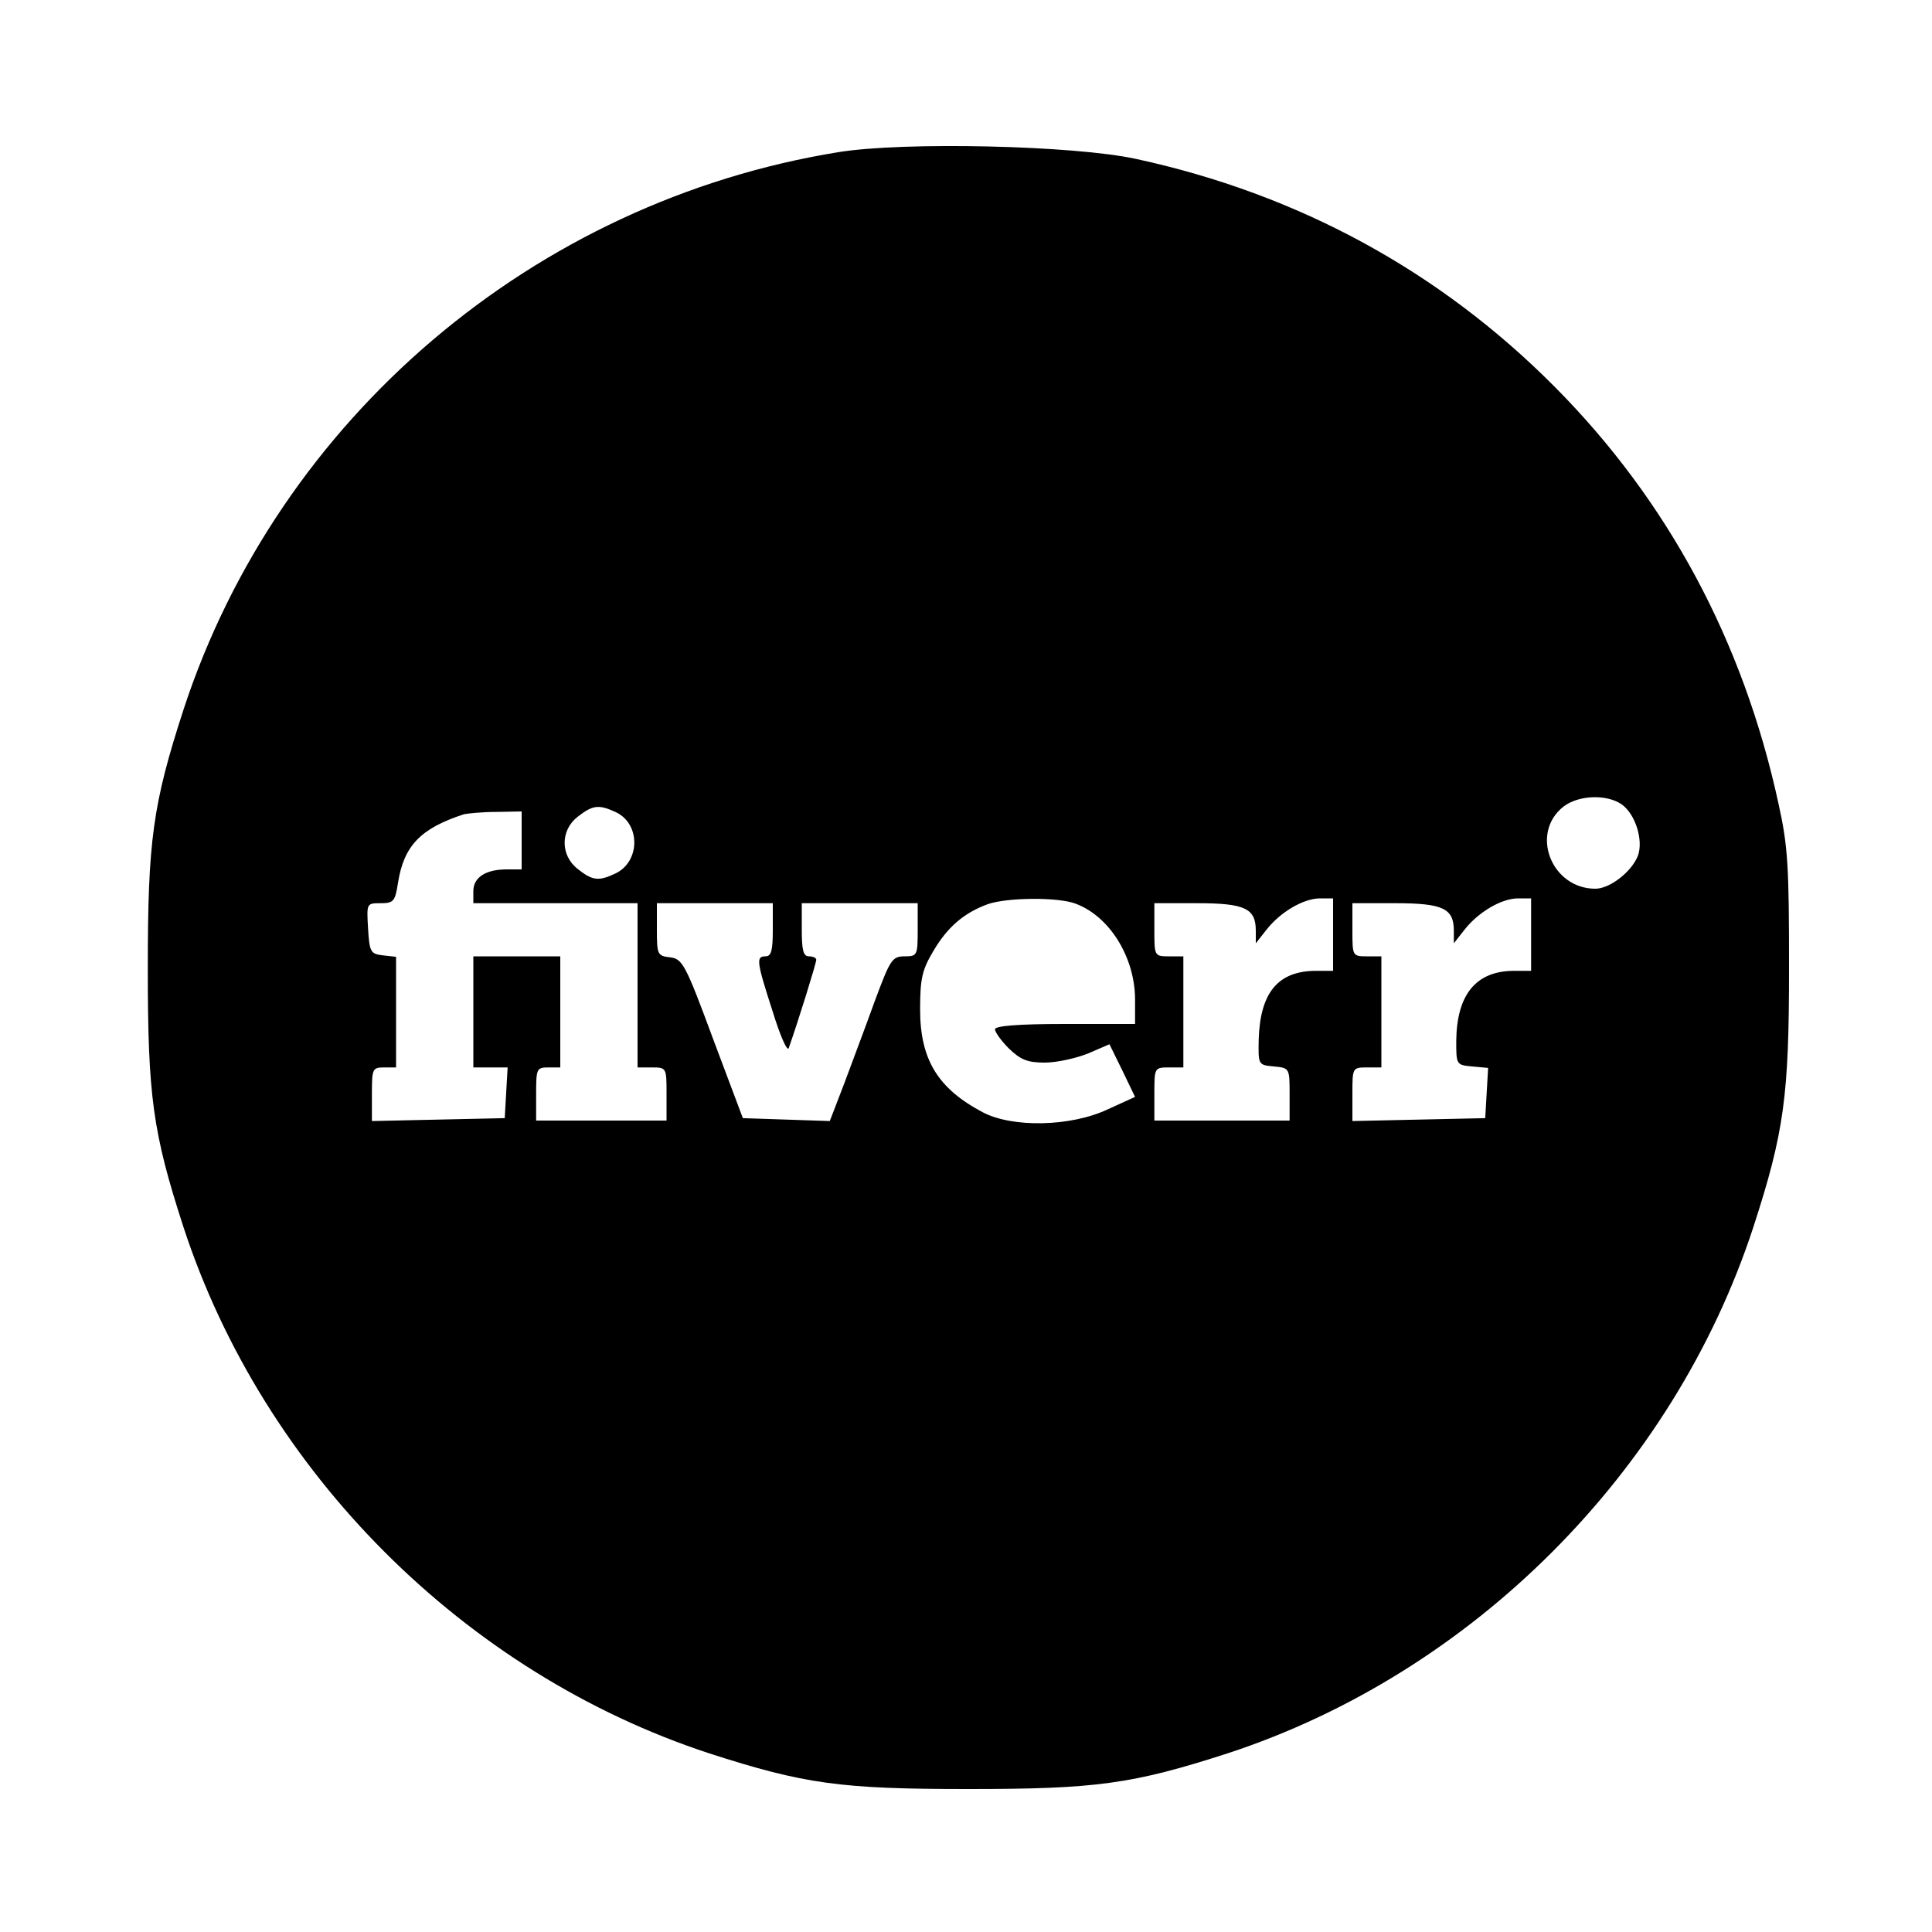
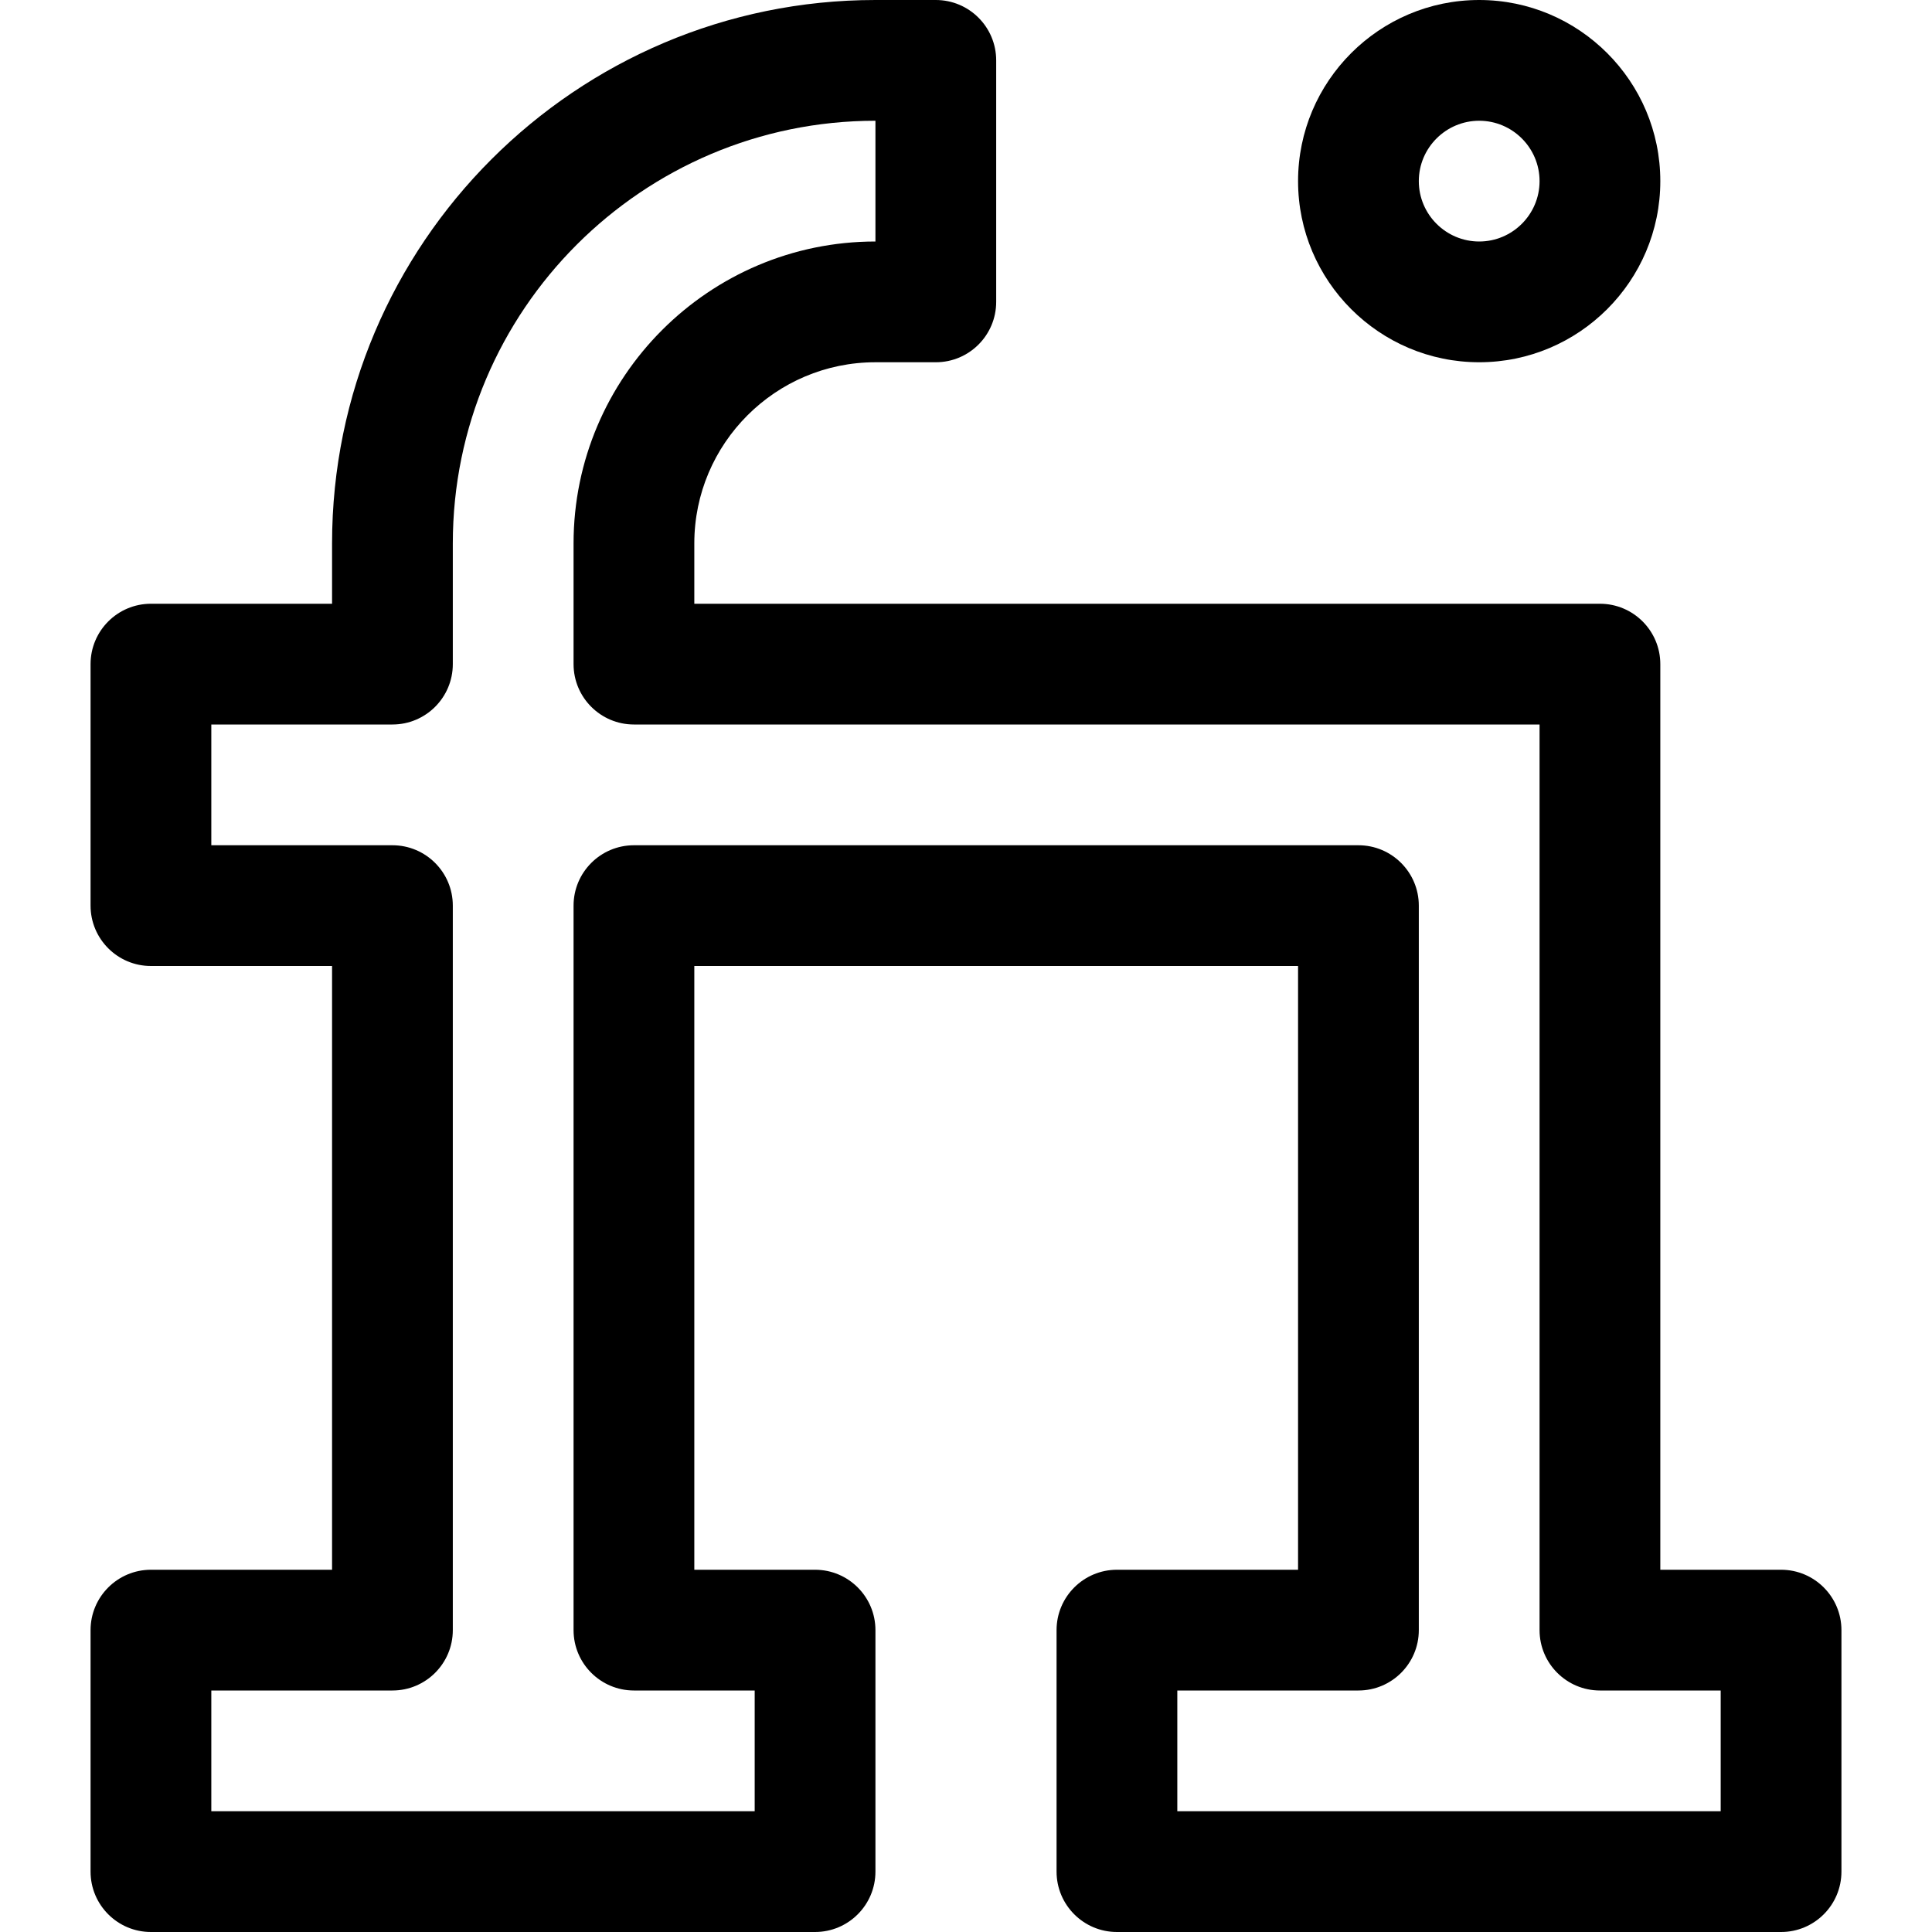
- <svg xmlns="http://www.w3.org/2000/svg" version="1.0" width="400pt" height="400pt" viewBox="0 0 400 400" preserveAspectRatio="xMidYMid meet">
-   <g transform="translate(0,400) scale(0.1,-0.1)" fill="#000000" stroke="none">
-     <path d="M1736 3685 c-631 -102 -1159 -552 -1356 -1154 -64 -197 -74 -272 -74 -536 0 -264 10 -339 74 -536 166 -507 582 -923 1088 -1089 198 -64 273 -74 537 -74 264 0 339 10 537 74 506 166 922 582 1088 1089 64 197 74 272 74 536 0 211 -2 252 -22 342 -73 336 -229 626 -462 861 -238 240 -531 400 -868 473 -128 28 -481 36 -616 14z m1621 -1350 c29 -20 46 -75 34 -107 -13 -33 -58 -68 -88 -68 -91 0 -136 115 -66 170 31 24 89 26 120 5z m-2083 -16 c53 -24 52 -104 -1 -128 -34 -16 -47 -14 -77 10 -36 28 -36 80 0 108 31 24 43 26 78 10z m-194 -59 l0 -60 -31 0 c-44 0 -69 -17 -69 -45 l0 -25 170 0 170 0 0 -170 0 -170 30 0 c30 0 30 -1 30 -55 l0 -55 -135 0 -135 0 0 55 c0 52 1 55 25 55 l25 0 0 115 0 115 -90 0 -90 0 0 -115 0 -115 36 0 35 0 -3 -52 -3 -53 -137 -3 -138 -3 0 56 c0 52 1 55 25 55 l25 0 0 114 0 115 -27 3 c-26 3 -28 7 -31 56 -3 52 -3 52 26 52 27 0 30 4 36 42 12 77 47 113 136 142 8 2 39 5 68 5 l52 1 0 -60z m1147 -131 c70 -26 122 -110 123 -196 l0 -53 -145 0 c-97 0 -145 -4 -145 -11 0 -6 13 -24 29 -40 24 -23 38 -29 74 -29 25 0 65 9 90 19 l44 19 27 -55 26 -54 -57 -26 c-77 -36 -197 -38 -258 -6 -93 49 -130 109 -130 213 0 64 4 82 28 122 29 49 63 78 112 96 40 14 146 15 182 1z m533 -64 l0 -75 -35 0 c-79 0 -116 -45 -119 -142 -1 -53 -1 -53 32 -56 32 -3 32 -4 32 -58 l0 -54 -140 0 -140 0 0 55 c0 54 0 55 30 55 l30 0 0 115 0 115 -30 0 c-30 0 -30 1 -30 55 l0 55 89 0 c99 0 121 -11 121 -57 l0 -26 22 28 c29 37 77 65 111 65 l27 0 0 -75z m410 0 l0 -75 -35 0 c-79 0 -119 -49 -120 -145 0 -49 0 -50 33 -53 l33 -3 -3 -52 -3 -52 -137 -3 -138 -3 0 56 c0 54 0 55 30 55 l30 0 0 115 0 115 -30 0 c-30 0 -30 1 -30 55 l0 55 89 0 c99 0 121 -11 121 -57 l0 -26 22 28 c29 37 77 65 111 65 l27 0 0 -75z m-1570 10 c0 -42 -3 -55 -15 -55 -20 0 -19 -10 15 -115 15 -49 30 -83 33 -75 20 57 57 176 57 183 0 4 -7 7 -15 7 -12 0 -15 13 -15 55 l0 55 120 0 120 0 0 -55 c0 -53 -1 -55 -27 -55 -26 0 -30 -7 -62 -93 -18 -50 -47 -127 -63 -170 l-30 -78 -90 3 -90 3 -62 165 c-57 154 -63 165 -89 168 -26 3 -27 6 -27 58 l0 54 120 0 120 0 0 -55z" />
+ <svg xmlns="http://www.w3.org/2000/svg" version="1.1" id="Capa_1" x="0px" y="0px" viewBox="0 0 512 512" style="enable-background:new 0 0 512 512;" xml:space="preserve">
+   <g>
+     <g>
+       <path d="M472,416h-32V176c0-8.832-7.168-16-16-16H184v-16c0-26.464,21.536-48,48-48h16c8.832,0,16-7.168,16-16V16    c0-8.832-7.168-16-16-16h-16C152.608,0,88,64.608,88,144v16H40c-8.832,0-16,7.168-16,16v64c0,8.832,7.168,16,16,16h48v160H40    c-8.832,0-16,7.168-16,16v64c0,8.832,7.168,16,16,16h176c8.832,0,16-7.168,16-16v-64c0-8.832-7.168-16-16-16h-32V256h160v160h-48    c-8.832,0-16,7.168-16,16v64c0,8.832,7.168,16,16,16h176c8.832,0,16-7.168,16-16v-64C488,423.168,480.832,416,472,416z M456,480    H312v-32h48c8.832,0,16-7.168,16-16V240c0-8.832-7.168-16-16-16H168c-8.832,0-16,7.168-16,16v192c0,8.832,7.168,16,16,16h32v32H56    v-32h48c8.832,0,16-7.168,16-16V240c0-8.832-7.168-16-16-16H56v-32h48c8.832,0,16-7.168,16-16v-32c0-61.76,50.24-112,112-112v32    c-44.096,0-80,35.904-80,80v32c0,8.832,7.168,16,16,16h240v240c0,8.832,7.168,16,16,16h32V480z" />
+     </g>
  </g>
+   <g>
+     <g>
+       <path d="M392,0c-26.464,0-48,21.536-48,48s21.536,48,48,48s48-21.536,48-48S418.464,0,392,0z M392,64c-8.8,0-16-7.168-16-16    c0-8.832,7.2-16,16-16s16,7.168,16,16C408,56.832,400.8,64,392,64z" />
+     </g>
+   </g>
+   <g>
+ </g>
+   <g>
+ </g>
+   <g>
+ </g>
+   <g>
+ </g>
+   <g>
+ </g>
+   <g>
+ </g>
+   <g>
+ </g>
+   <g>
+ </g>
+   <g>
+ </g>
+   <g>
+ </g>
+   <g>
+ </g>
+   <g>
+ </g>
+   <g>
+ </g>
+   <g>
+ </g>
+   <g>
+ </g>
</svg>
